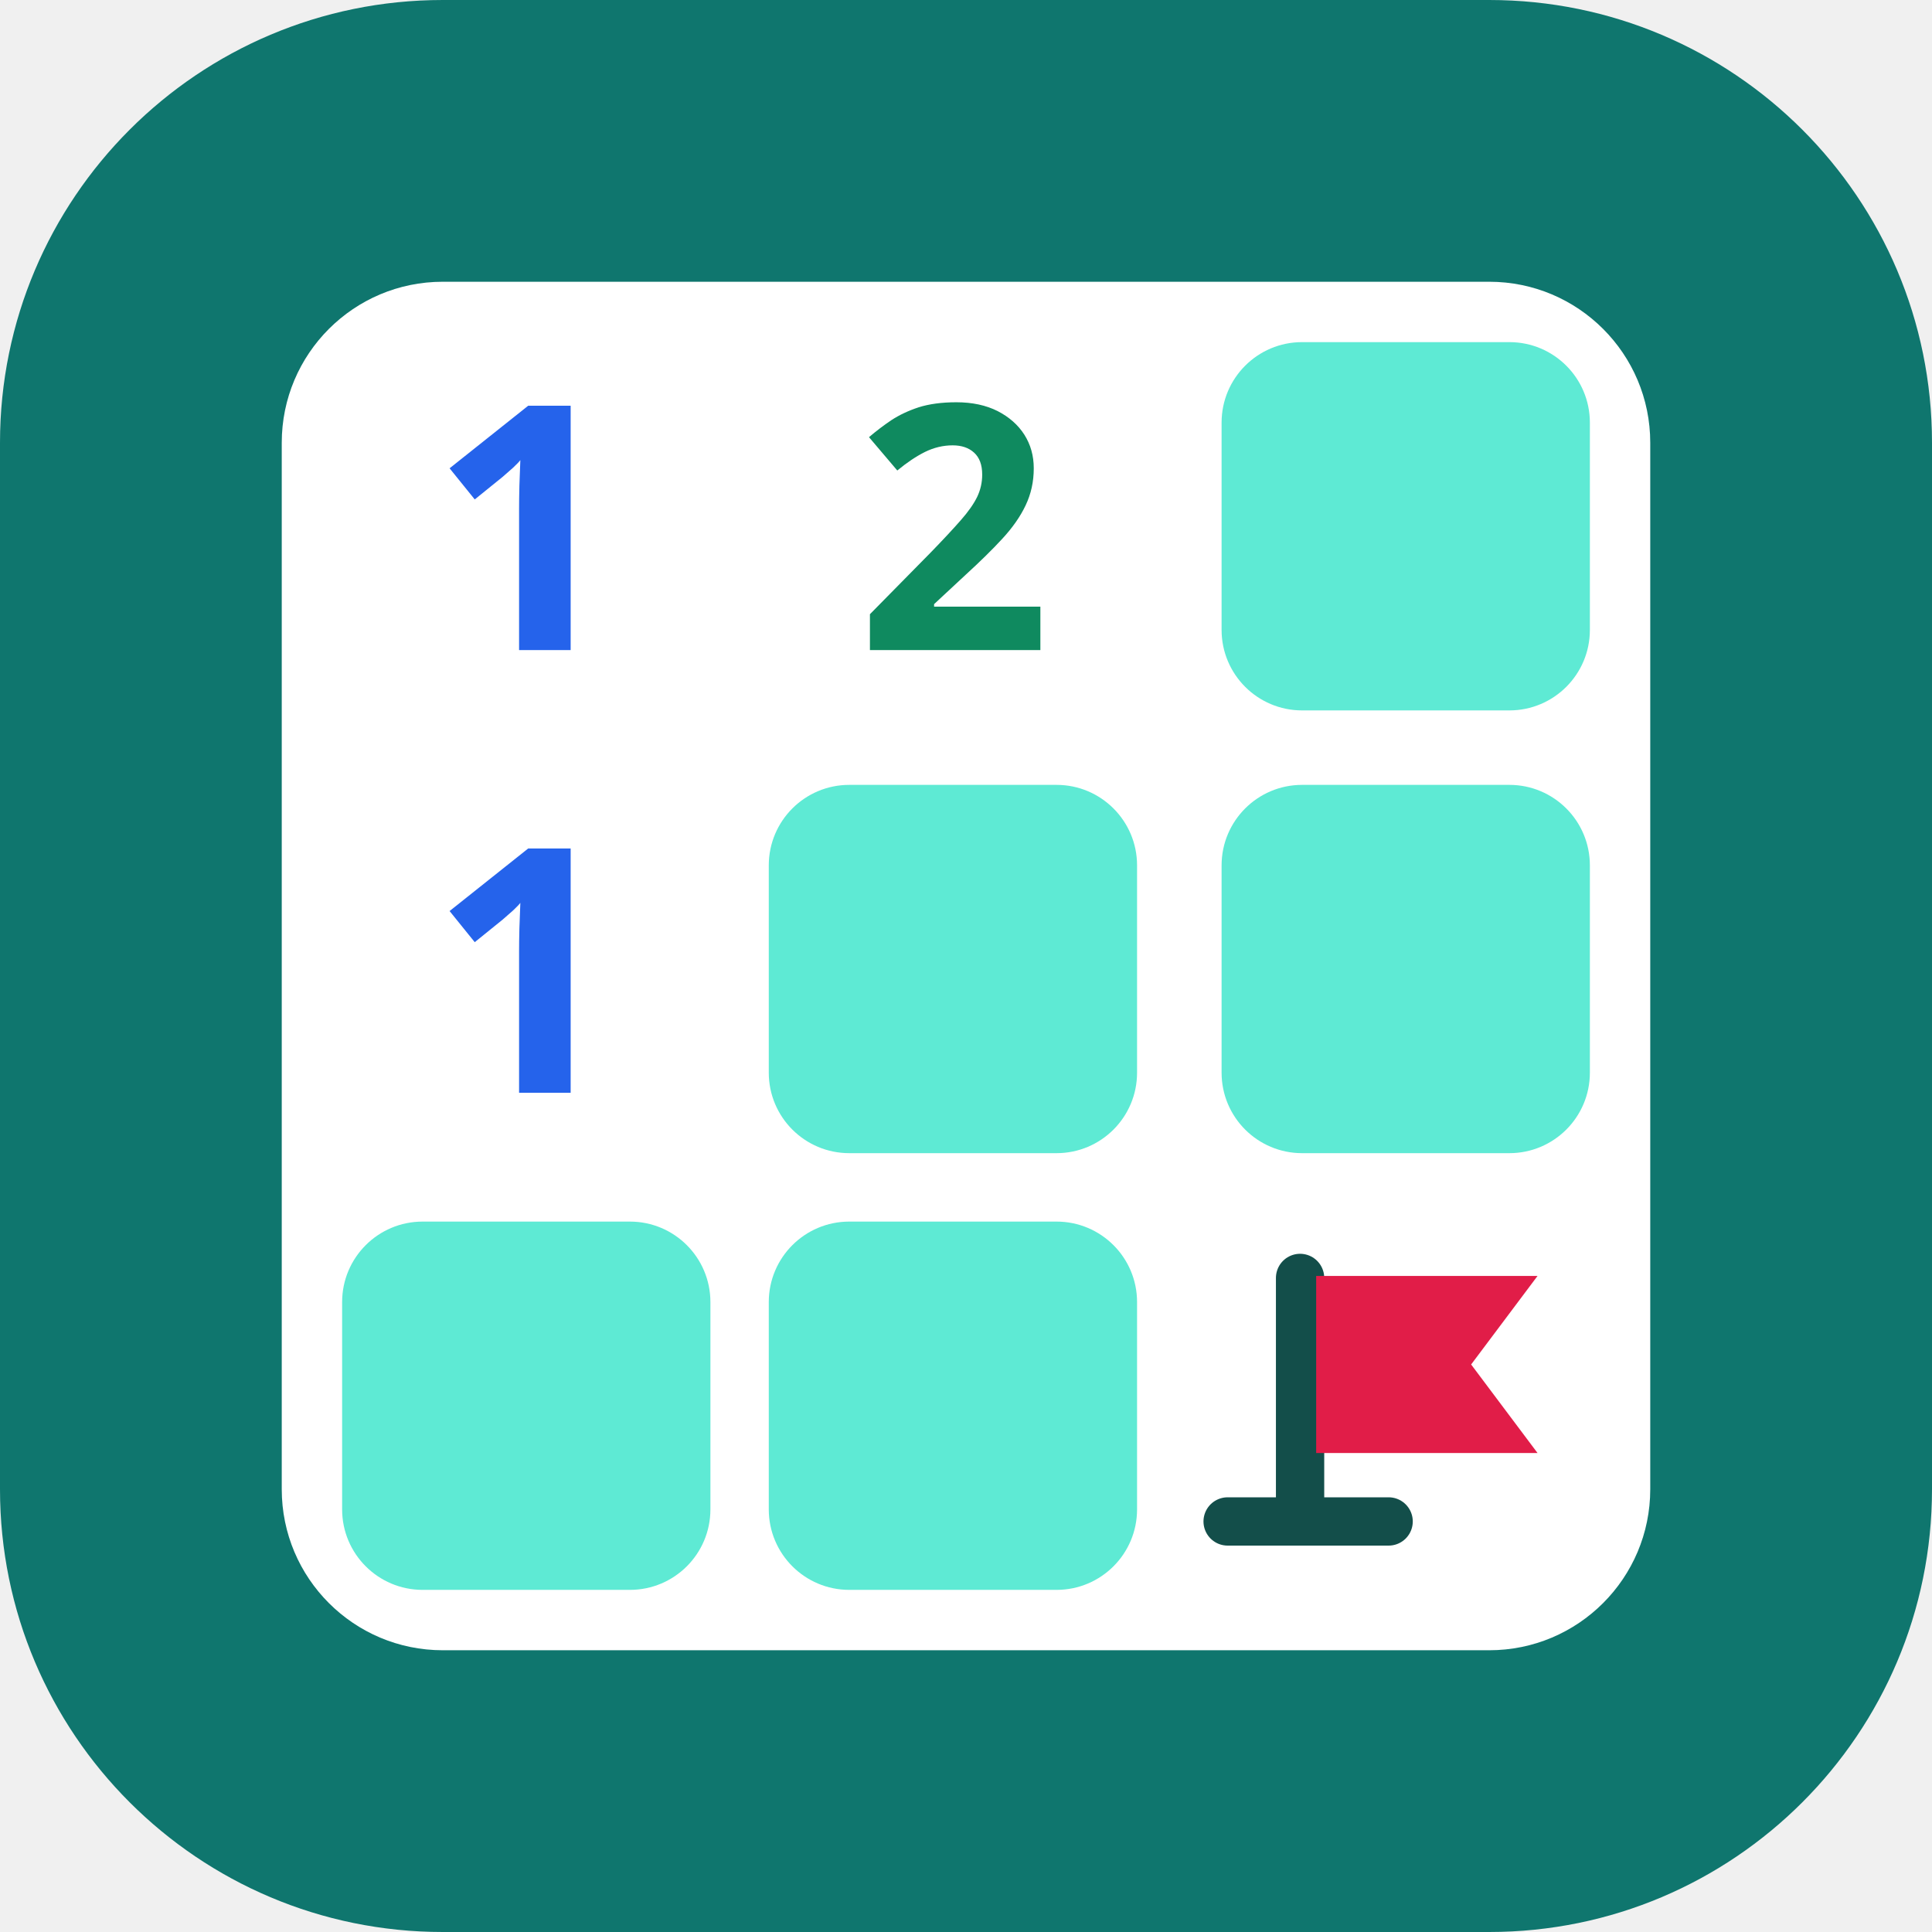
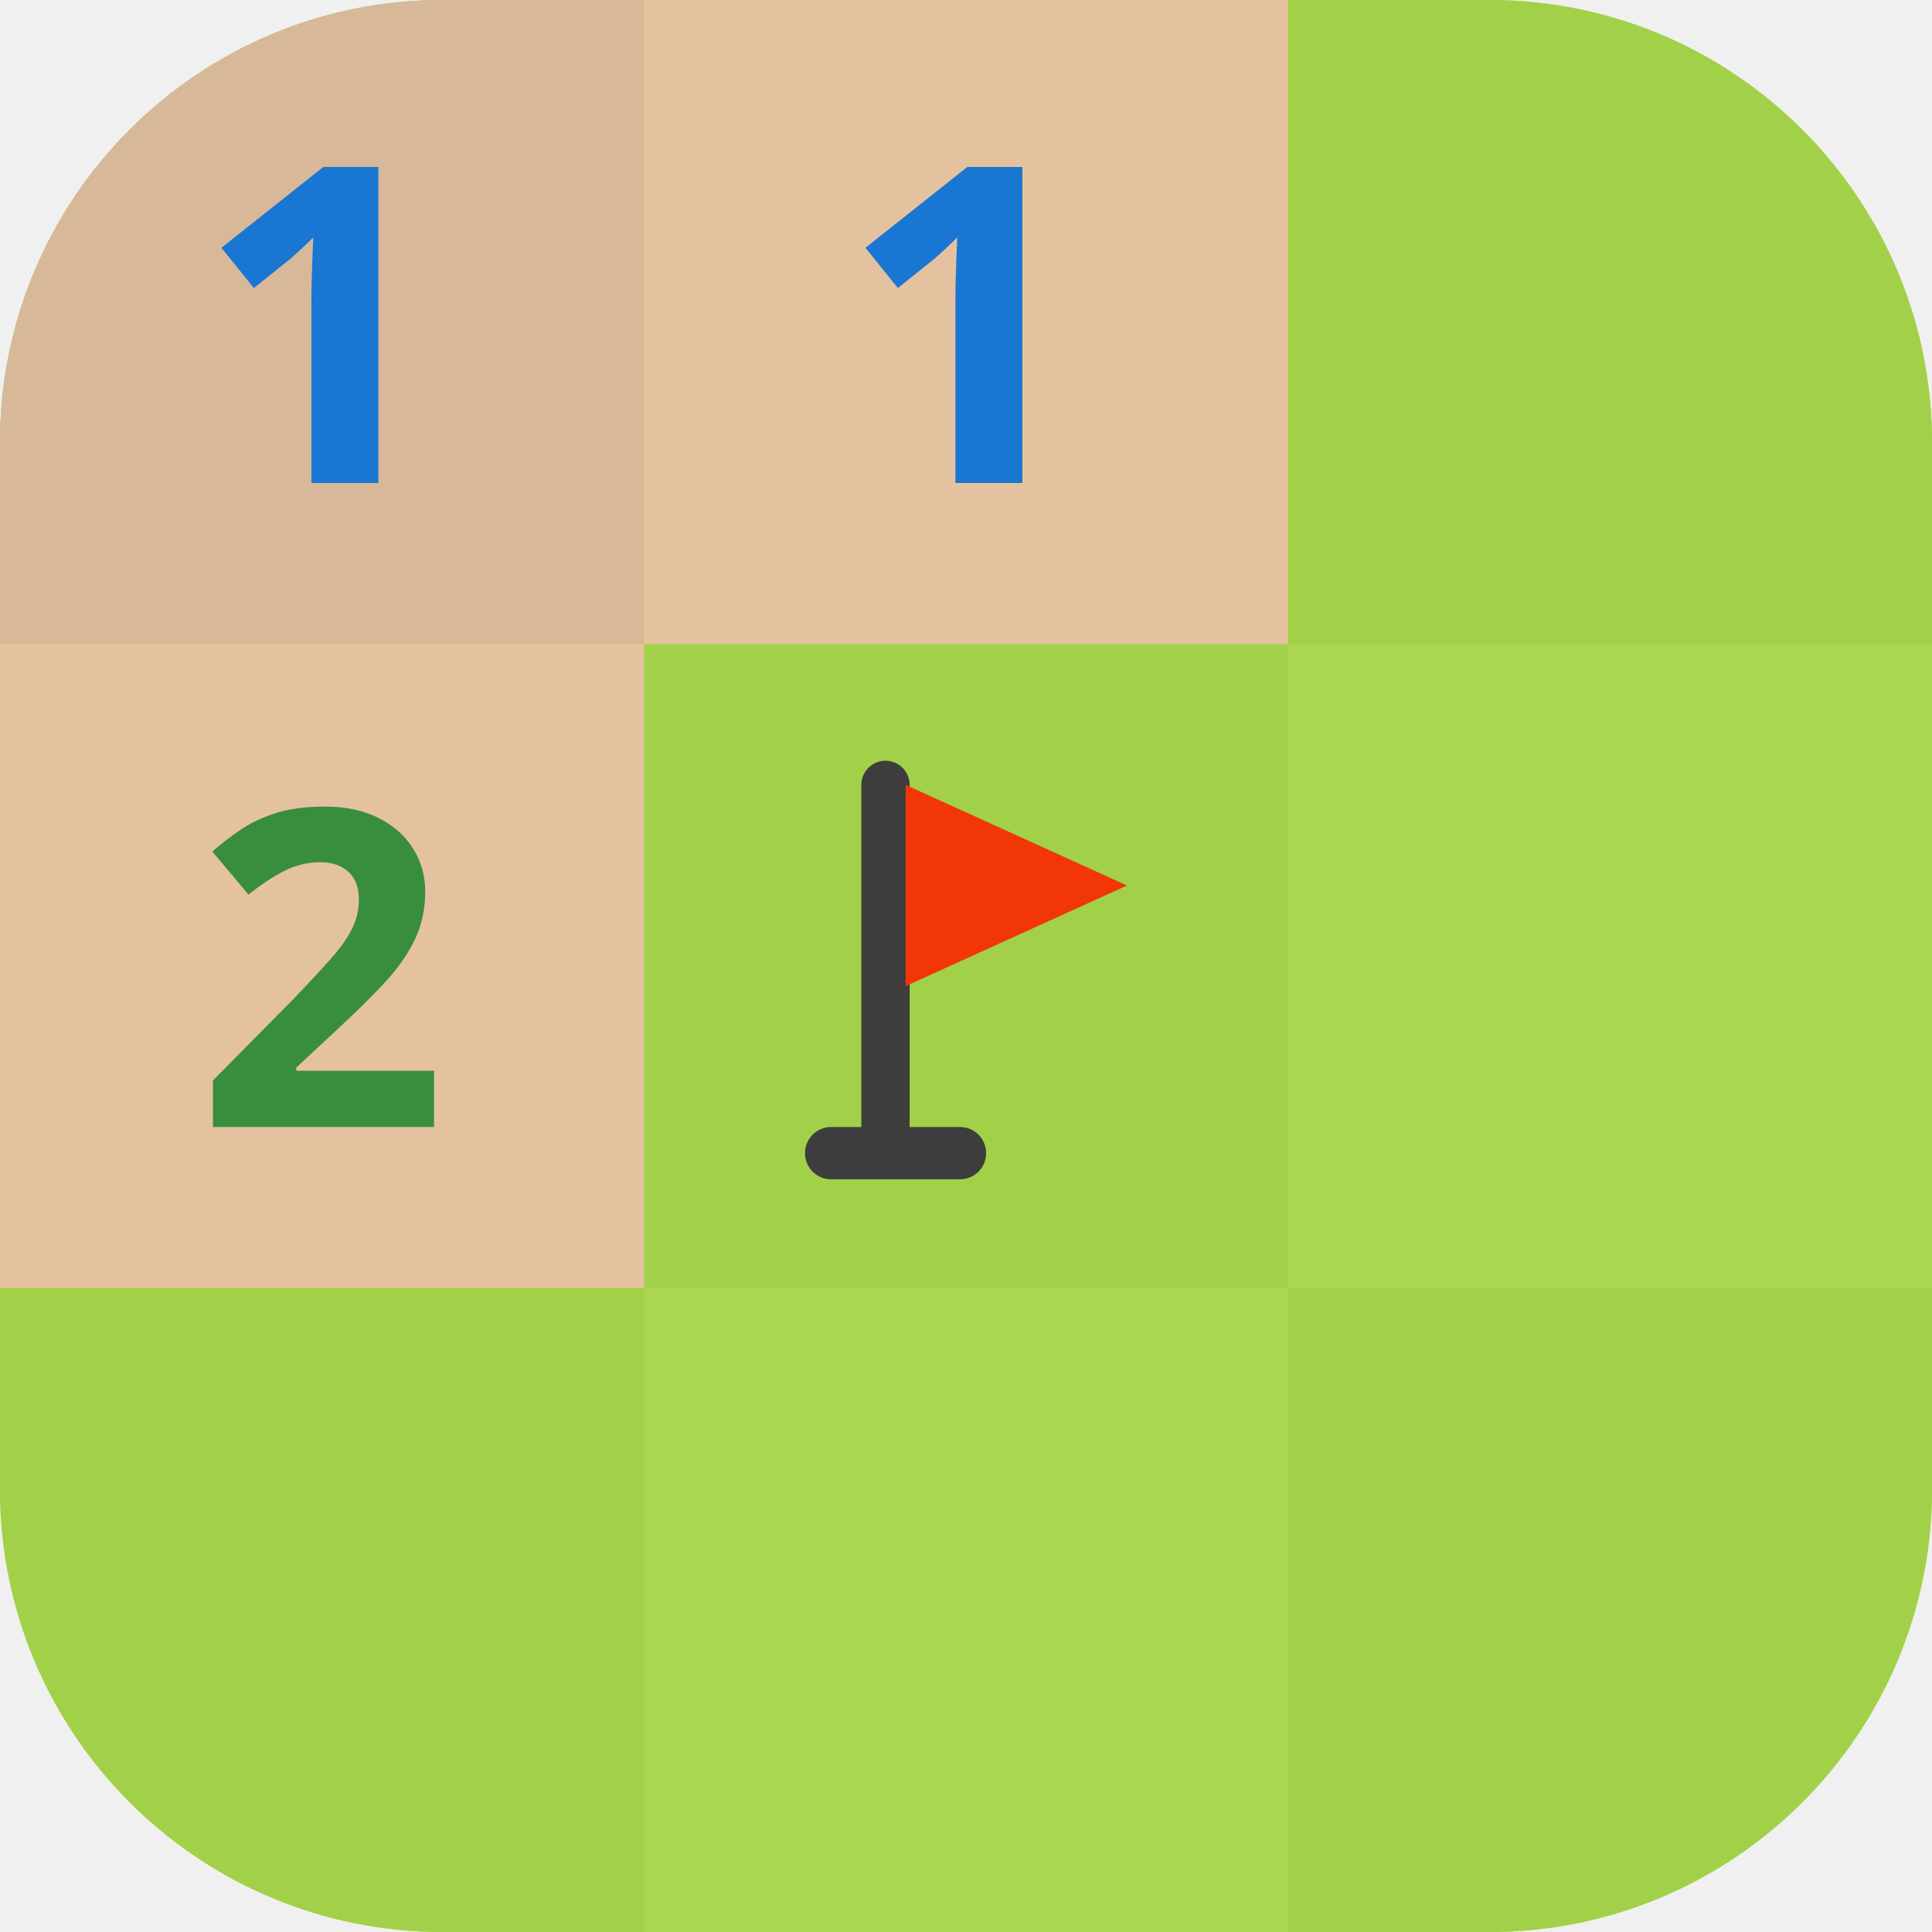
<svg xmlns="http://www.w3.org/2000/svg" viewBox="0 0 96 96">
-   <rect width="96" height="96" rx="22" fill="#0f766e" />
-   <rect x="14" y="14" width="68" height="68" rx="8" fill="#fff" />
-   <g fill="#5eead4">
-     <rect x="60.7" y="17" width="18.3" height="18.3" rx="4" />
-     <rect x="38.2" y="39" width="18.3" height="18.3" rx="4" />
-     <rect x="60.7" y="39" width="18.3" height="18.3" rx="4" />
-     <rect x="17" y="60.7" width="18.3" height="18.3" rx="4" />
-     <rect x="38.2" y="60.7" width="18.3" height="18.3" rx="4" />
+   <rect width="96" height="96" rx="22" fill="#aad751" />
+   <path d="M0 22A22 22 0 0 1 22 0h10v32H0zM32 32h32v32H32zM64 0h10a22 22 0 0 1 22 22v10H64zM0 64h32v32H22A22 22 0 0 1 0 74zM64 64h32v10a22 22 0 0 1-22 22H64z" fill="#a2d149" />
+   <path d="M0 32h32v32H0zM32 0h32v32H32z" fill="#e5c29f" />
+   <path d="M0 22A22 22 0 0 1 22 0h10v32H0z" fill="#d7b899" />
+   <g font-family="system-ui,sans-serif" font-weight="700" font-size="22" text-anchor="middle">
+     <text x="48" y="24" fill="#1976d2">1</text>
+     <text x="16" y="56" fill="#388e3c">2</text>
+     <text x="16" y="24" fill="#1976d2">1</text>
  </g>
-   <g font-family="system-ui,sans-serif" font-weight="800" font-size="17" text-anchor="middle">
-     <text x="26.2" y="32.3" fill="#2563eb">1</text>
-     <text x="47.4" y="32.3" fill="#0f8a5f">2</text>
-     <text x="26.2" y="54.3" fill="#2563eb">1</text>
-   </g>
-   <path d="M64.6 75.5V63.5" stroke="#134e4a" stroke-width="2.4" stroke-linecap="round" />
-   <path d="M65.4 63.4h11l-3.3 4.4 3.3 4.4H65.4z" fill="#e11d48" />
-   <path d="M61 75.6h8" stroke="#134e4a" stroke-width="2.4" stroke-linecap="round" />
+   <path d="M44 39v18" stroke="#3d3d3d" stroke-width="2.4" stroke-linecap="round" />
+   <path d="M45 39l11 5-11 5z" fill="#f23607" />
+   <rect x="40" y="56" width="9" height="2.6" rx="1.3" fill="#3d3d3d" />
</svg>
